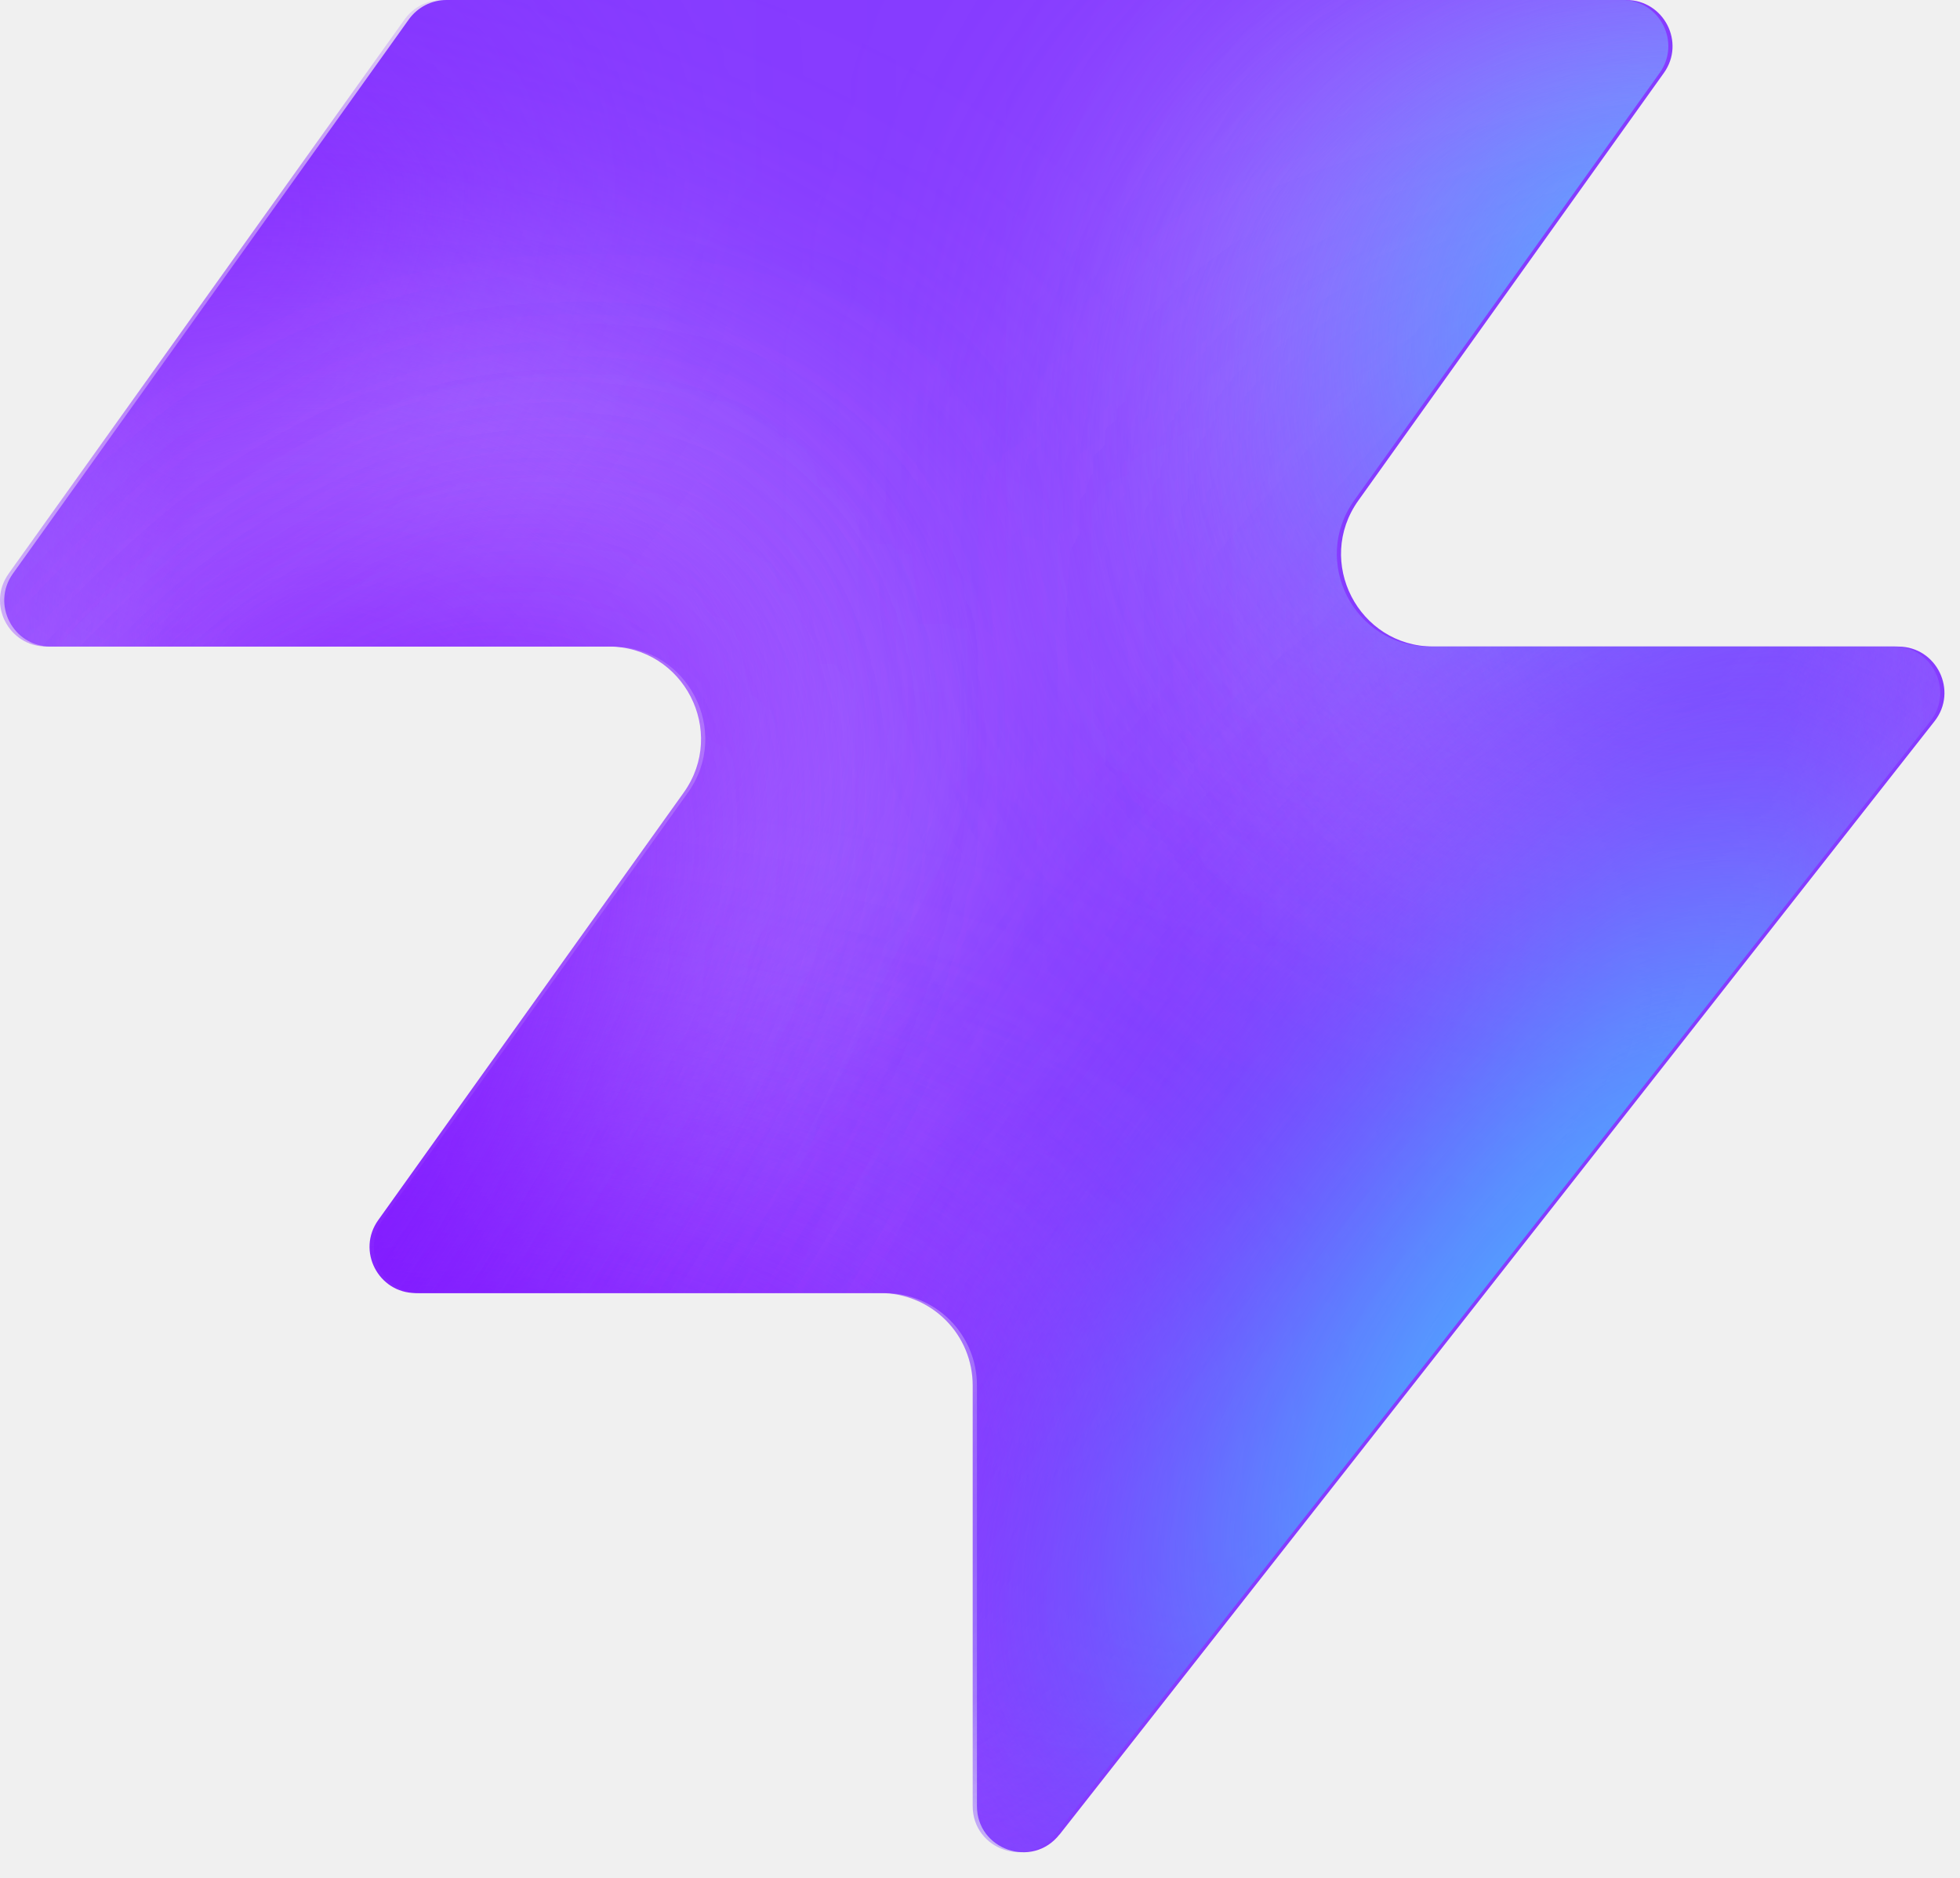
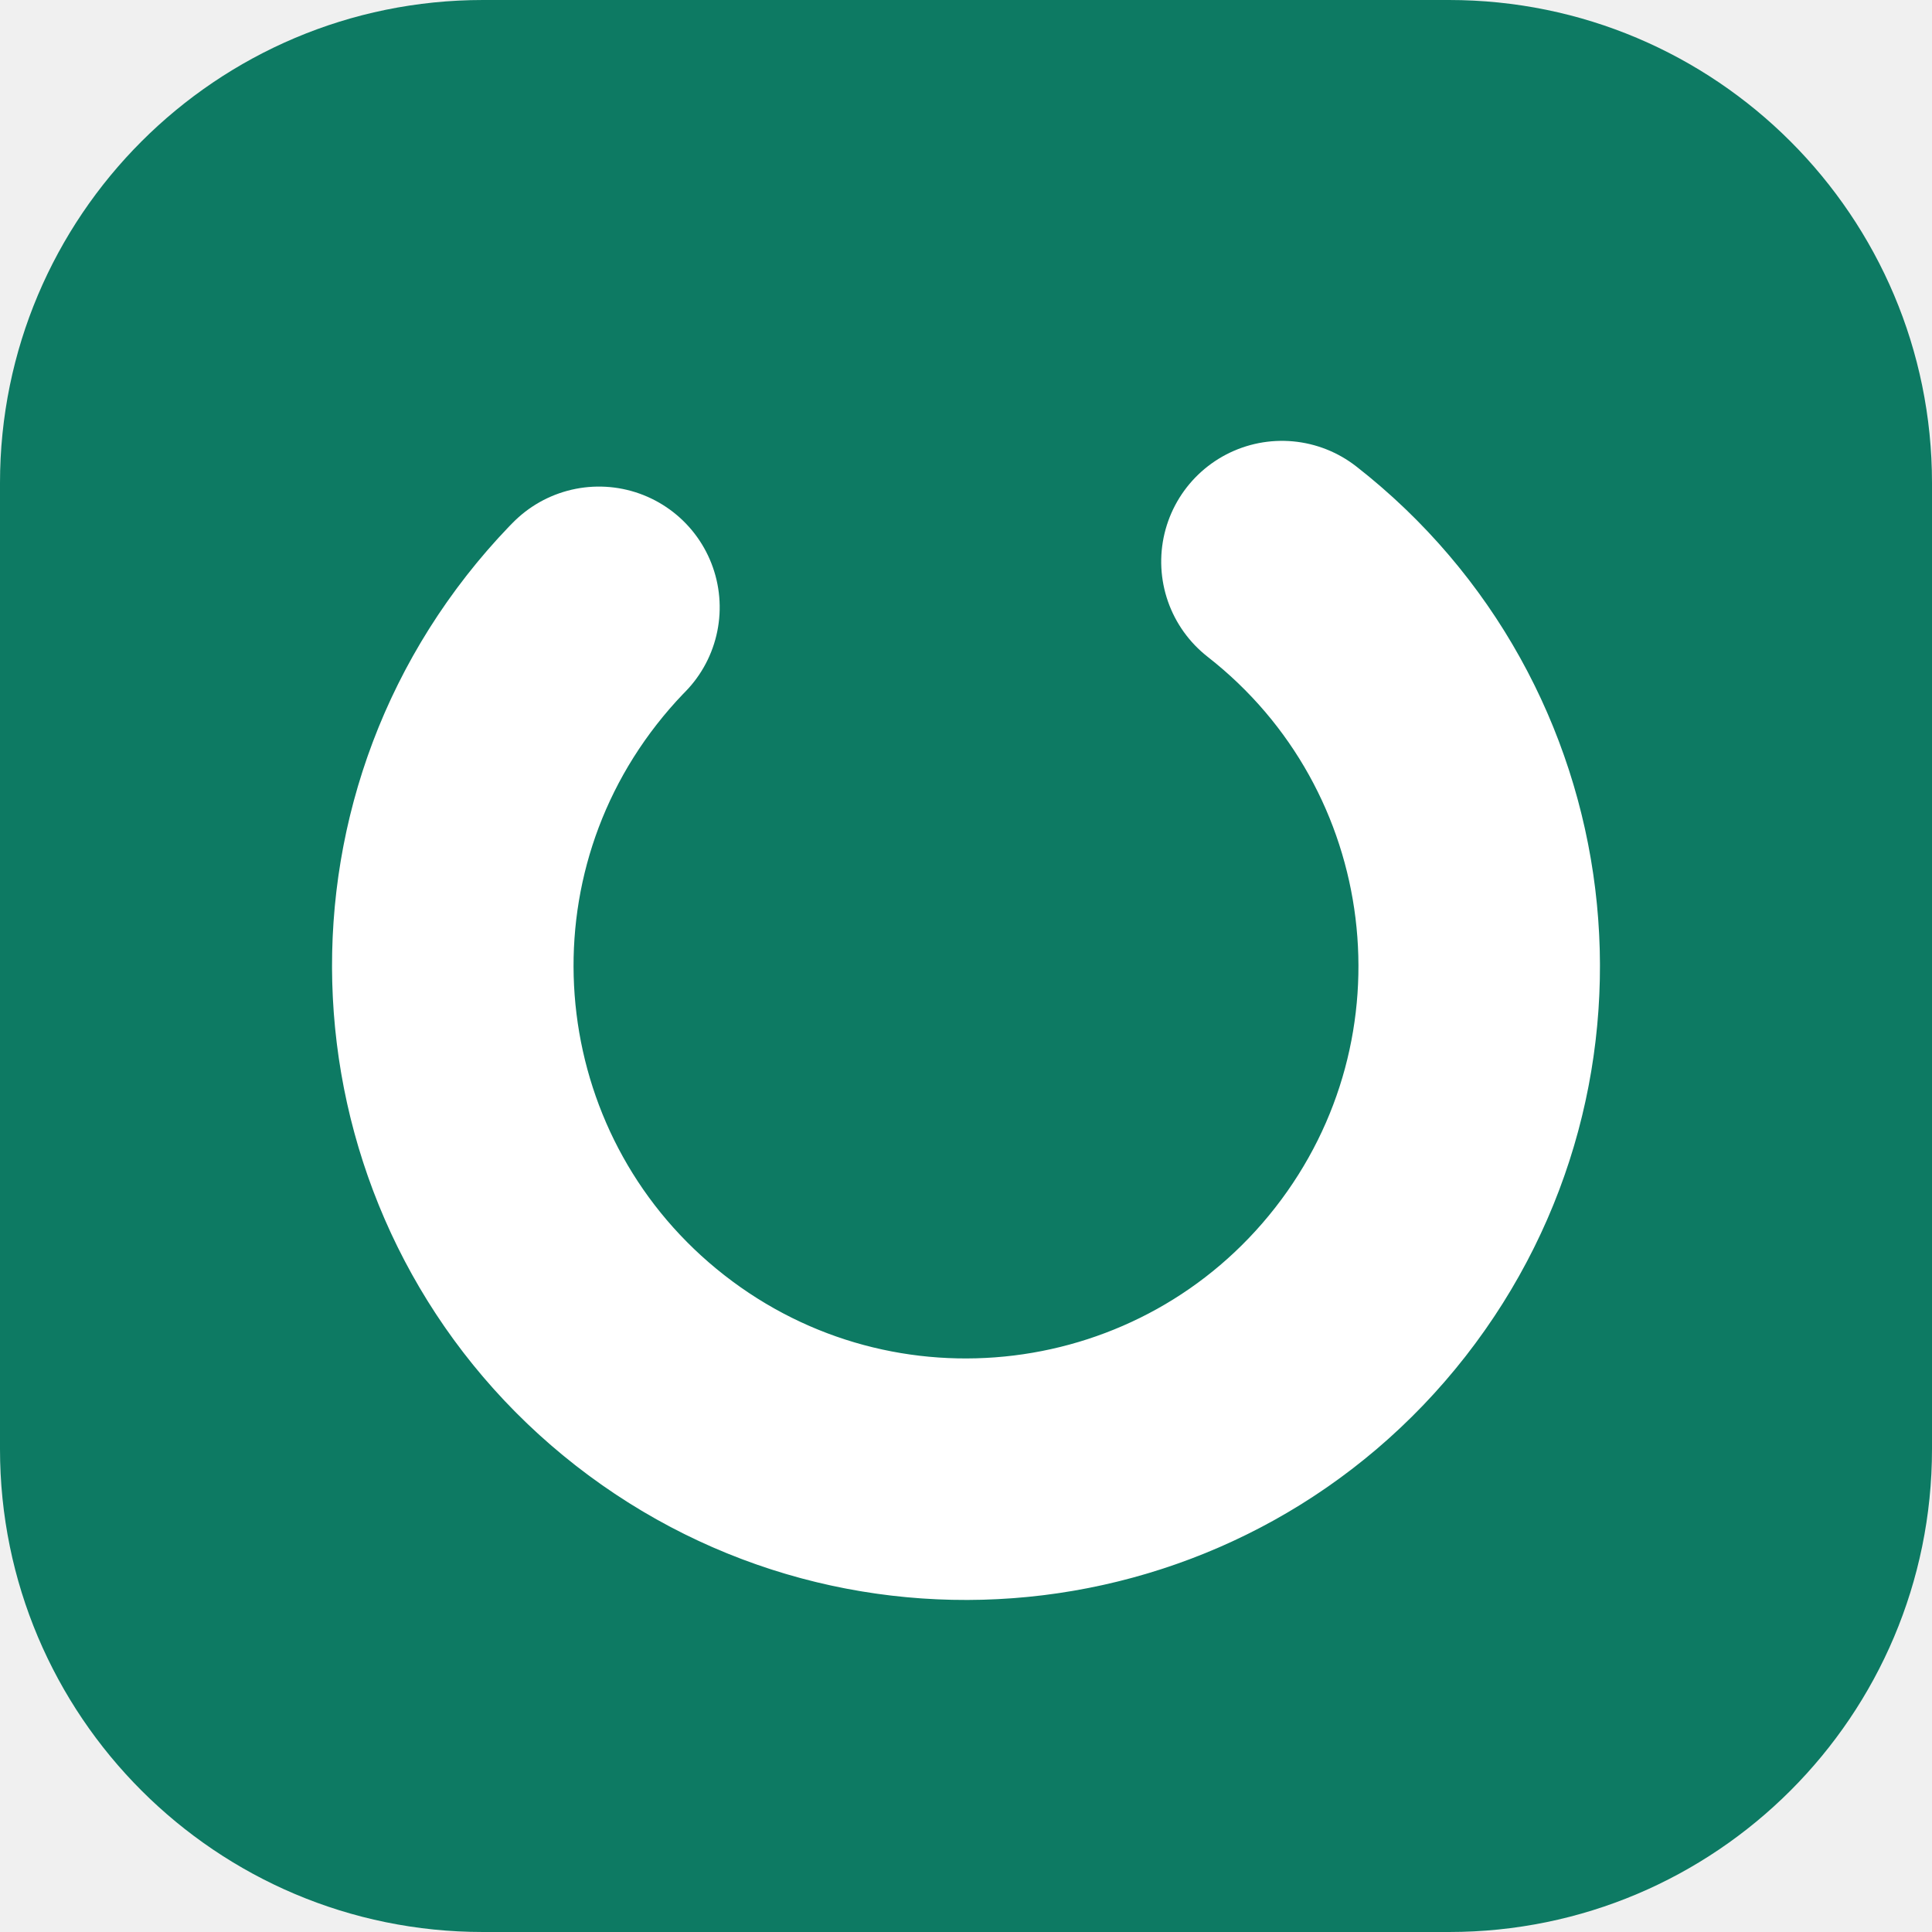
- <svg xmlns="http://www.w3.org/2000/svg" width="48" height="46" fill="none" viewBox="0 0 48 46">
-   <path fill="#863bff" d="M25.946 44.938c-.664.845-2.021.375-2.021-.698V33.937a2.26 2.26 0 0 0-2.262-2.262H10.287c-.92 0-1.456-1.04-.92-1.788l7.48-10.471c1.07-1.497 0-3.578-1.842-3.578H1.237c-.92 0-1.456-1.04-.92-1.788L10.013.474c.214-.297.556-.474.92-.474h28.894c.92 0 1.456 1.04.92 1.788l-7.48 10.471c-1.07 1.498 0 3.579 1.842 3.579h11.377c.943 0 1.473 1.088.89 1.83L25.947 44.94z" style="fill:#863bff;fill:color(display-p3 .525 .23 1);fill-opacity:1" />
-   <mask id="a" width="48" height="46" x="0" y="0" maskUnits="userSpaceOnUse" style="mask-type:alpha">
-     <path fill="#000" d="M25.842 44.938c-.664.844-2.021.375-2.021-.698V33.937a2.26 2.26 0 0 0-2.262-2.262H10.183c-.92 0-1.456-1.04-.92-1.788l7.48-10.471c1.07-1.498 0-3.579-1.842-3.579H1.133c-.92 0-1.456-1.04-.92-1.787L9.91.473c.214-.297.556-.474.92-.474h28.894c.92 0 1.456 1.04.92 1.788l-7.48 10.471c-1.07 1.498 0 3.578 1.842 3.578h11.377c.943 0 1.473 1.088.89 1.832L25.843 44.94z" style="fill:#000;fill-opacity:1" />
-   </mask>
-   <g mask="url(#a)">
-     <g filter="url(#b)">
-       <ellipse cx="5.508" cy="14.704" fill="#ede6ff" rx="5.508" ry="14.704" style="fill:#ede6ff;fill:color(display-p3 .927 .903 1);fill-opacity:1" transform="matrix(.00324 1 1 -.00324 -4.47 31.516)" />
-     </g>
-     <g filter="url(#c)">
-       <ellipse cx="10.399" cy="29.851" fill="#ede6ff" rx="10.399" ry="29.851" style="fill:#ede6ff;fill:color(display-p3 .927 .903 1);fill-opacity:1" transform="matrix(.00324 1 1 -.00324 -39.328 7.883)" />
-     </g>
-     <g filter="url(#d)">
-       <ellipse cx="5.508" cy="30.487" fill="#7e14ff" rx="5.508" ry="30.487" style="fill:#7e14ff;fill:color(display-p3 .492 .077 1);fill-opacity:1" transform="rotate(89.814 -25.913 -14.639)scale(1 -1)" />
-     </g>
-     <g filter="url(#e)">
-       <ellipse cx="5.508" cy="30.599" fill="#7e14ff" rx="5.508" ry="30.599" style="fill:#7e14ff;fill:color(display-p3 .492 .077 1);fill-opacity:1" transform="rotate(89.814 -32.644 -3.334)scale(1 -1)" />
-     </g>
-     <g filter="url(#f)">
-       <ellipse cx="5.508" cy="30.599" fill="#7e14ff" rx="5.508" ry="30.599" style="fill:#7e14ff;fill:color(display-p3 .492 .077 1);fill-opacity:1" transform="matrix(.00324 1 1 -.00324 -34.34 30.47)" />
-     </g>
-     <g filter="url(#g)">
-       <ellipse cx="14.072" cy="22.078" fill="#ede6ff" rx="14.072" ry="22.078" style="fill:#ede6ff;fill:color(display-p3 .927 .903 1);fill-opacity:1" transform="rotate(93.35 24.506 48.493)scale(-1 1)" />
-     </g>
-     <g filter="url(#h)">
-       <ellipse cx="3.47" cy="21.501" fill="#7e14ff" rx="3.47" ry="21.501" style="fill:#7e14ff;fill:color(display-p3 .492 .077 1);fill-opacity:1" transform="rotate(89.009 28.708 47.59)scale(-1 1)" />
-     </g>
-     <g filter="url(#i)">
-       <ellipse cx="3.47" cy="21.501" fill="#7e14ff" rx="3.47" ry="21.501" style="fill:#7e14ff;fill:color(display-p3 .492 .077 1);fill-opacity:1" transform="rotate(89.009 28.708 47.59)scale(-1 1)" />
-     </g>
-     <g filter="url(#j)">
-       <ellipse cx=".387" cy="8.972" fill="#7e14ff" rx="4.407" ry="29.108" style="fill:#7e14ff;fill:color(display-p3 .492 .077 1);fill-opacity:1" transform="rotate(39.51 .387 8.972)" />
-     </g>
-     <g filter="url(#k)">
-       <ellipse cx="47.523" cy="-6.092" fill="#7e14ff" rx="4.407" ry="29.108" style="fill:#7e14ff;fill:color(display-p3 .492 .077 1);fill-opacity:1" transform="rotate(37.892 47.523 -6.092)" />
-     </g>
-     <g filter="url(#l)">
-       <ellipse cx="41.412" cy="6.333" fill="#47bfff" rx="5.971" ry="9.665" style="fill:#47bfff;fill:color(display-p3 .28 .748 1);fill-opacity:1" transform="rotate(37.892 41.412 6.333)" />
-     </g>
-     <g filter="url(#m)">
-       <ellipse cx="-1.879" cy="38.332" fill="#7e14ff" rx="4.407" ry="29.108" style="fill:#7e14ff;fill:color(display-p3 .492 .077 1);fill-opacity:1" transform="rotate(37.892 -1.88 38.332)" />
-     </g>
-     <g filter="url(#n)">
-       <ellipse cx="-1.879" cy="38.332" fill="#7e14ff" rx="4.407" ry="29.108" style="fill:#7e14ff;fill:color(display-p3 .492 .077 1);fill-opacity:1" transform="rotate(37.892 -1.88 38.332)" />
-     </g>
-     <g filter="url(#o)">
-       <ellipse cx="35.651" cy="29.907" fill="#7e14ff" rx="4.407" ry="29.108" style="fill:#7e14ff;fill:color(display-p3 .492 .077 1);fill-opacity:1" transform="rotate(37.892 35.651 29.907)" />
-     </g>
-     <g filter="url(#p)">
-       <ellipse cx="38.418" cy="32.4" fill="#47bfff" rx="5.971" ry="15.297" style="fill:#47bfff;fill:color(display-p3 .28 .748 1);fill-opacity:1" transform="rotate(37.892 38.418 32.4)" />
-     </g>
-   </g>
-   <defs>
-     <filter id="b" width="60.045" height="41.654" x="-19.77" y="16.149" color-interpolation-filters="sRGB" filterUnits="userSpaceOnUse">
-       <feFlood flood-opacity="0" result="BackgroundImageFix" />
-       <feBlend in="SourceGraphic" in2="BackgroundImageFix" result="shape" />
-       <feGaussianBlur result="effect1_foregroundBlur_2002_17158" stdDeviation="7.659" />
-     </filter>
-     <filter id="c" width="90.34" height="51.437" x="-54.613" y="-7.533" color-interpolation-filters="sRGB" filterUnits="userSpaceOnUse">
-       <feFlood flood-opacity="0" result="BackgroundImageFix" />
-       <feBlend in="SourceGraphic" in2="BackgroundImageFix" result="shape" />
-       <feGaussianBlur result="effect1_foregroundBlur_2002_17158" stdDeviation="7.659" />
-     </filter>
-     <filter id="d" width="79.355" height="29.4" x="-49.64" y="2.03" color-interpolation-filters="sRGB" filterUnits="userSpaceOnUse">
-       <feFlood flood-opacity="0" result="BackgroundImageFix" />
-       <feBlend in="SourceGraphic" in2="BackgroundImageFix" result="shape" />
-       <feGaussianBlur result="effect1_foregroundBlur_2002_17158" stdDeviation="4.596" />
-     </filter>
-     <filter id="e" width="79.579" height="29.4" x="-45.045" y="20.029" color-interpolation-filters="sRGB" filterUnits="userSpaceOnUse">
-       <feFlood flood-opacity="0" result="BackgroundImageFix" />
-       <feBlend in="SourceGraphic" in2="BackgroundImageFix" result="shape" />
-       <feGaussianBlur result="effect1_foregroundBlur_2002_17158" stdDeviation="4.596" />
-     </filter>
-     <filter id="f" width="79.579" height="29.4" x="-43.513" y="21.178" color-interpolation-filters="sRGB" filterUnits="userSpaceOnUse">
-       <feFlood flood-opacity="0" result="BackgroundImageFix" />
-       <feBlend in="SourceGraphic" in2="BackgroundImageFix" result="shape" />
-       <feGaussianBlur result="effect1_foregroundBlur_2002_17158" stdDeviation="4.596" />
-     </filter>
-     <filter id="g" width="74.749" height="58.852" x="15.756" y="-17.901" color-interpolation-filters="sRGB" filterUnits="userSpaceOnUse">
-       <feFlood flood-opacity="0" result="BackgroundImageFix" />
-       <feBlend in="SourceGraphic" in2="BackgroundImageFix" result="shape" />
-       <feGaussianBlur result="effect1_foregroundBlur_2002_17158" stdDeviation="7.659" />
-     </filter>
-     <filter id="h" width="61.377" height="25.362" x="23.548" y="2.284" color-interpolation-filters="sRGB" filterUnits="userSpaceOnUse">
-       <feFlood flood-opacity="0" result="BackgroundImageFix" />
-       <feBlend in="SourceGraphic" in2="BackgroundImageFix" result="shape" />
-       <feGaussianBlur result="effect1_foregroundBlur_2002_17158" stdDeviation="4.596" />
-     </filter>
-     <filter id="i" width="61.377" height="25.362" x="23.548" y="2.284" color-interpolation-filters="sRGB" filterUnits="userSpaceOnUse">
-       <feFlood flood-opacity="0" result="BackgroundImageFix" />
-       <feBlend in="SourceGraphic" in2="BackgroundImageFix" result="shape" />
-       <feGaussianBlur result="effect1_foregroundBlur_2002_17158" stdDeviation="4.596" />
-     </filter>
-     <filter id="j" width="56.045" height="63.649" x="-27.636" y="-22.853" color-interpolation-filters="sRGB" filterUnits="userSpaceOnUse">
-       <feFlood flood-opacity="0" result="BackgroundImageFix" />
-       <feBlend in="SourceGraphic" in2="BackgroundImageFix" result="shape" />
-       <feGaussianBlur result="effect1_foregroundBlur_2002_17158" stdDeviation="4.596" />
-     </filter>
-     <filter id="k" width="54.814" height="64.646" x="20.116" y="-38.415" color-interpolation-filters="sRGB" filterUnits="userSpaceOnUse">
-       <feFlood flood-opacity="0" result="BackgroundImageFix" />
-       <feBlend in="SourceGraphic" in2="BackgroundImageFix" result="shape" />
-       <feGaussianBlur result="effect1_foregroundBlur_2002_17158" stdDeviation="4.596" />
-     </filter>
-     <filter id="l" width="33.541" height="35.313" x="24.641" y="-11.323" color-interpolation-filters="sRGB" filterUnits="userSpaceOnUse">
-       <feFlood flood-opacity="0" result="BackgroundImageFix" />
-       <feBlend in="SourceGraphic" in2="BackgroundImageFix" result="shape" />
-       <feGaussianBlur result="effect1_foregroundBlur_2002_17158" stdDeviation="4.596" />
-     </filter>
-     <filter id="m" width="54.814" height="64.646" x="-29.286" y="6.009" color-interpolation-filters="sRGB" filterUnits="userSpaceOnUse">
-       <feFlood flood-opacity="0" result="BackgroundImageFix" />
-       <feBlend in="SourceGraphic" in2="BackgroundImageFix" result="shape" />
-       <feGaussianBlur result="effect1_foregroundBlur_2002_17158" stdDeviation="4.596" />
-     </filter>
-     <filter id="n" width="54.814" height="64.646" x="-29.286" y="6.009" color-interpolation-filters="sRGB" filterUnits="userSpaceOnUse">
-       <feFlood flood-opacity="0" result="BackgroundImageFix" />
-       <feBlend in="SourceGraphic" in2="BackgroundImageFix" result="shape" />
-       <feGaussianBlur result="effect1_foregroundBlur_2002_17158" stdDeviation="4.596" />
-     </filter>
-     <filter id="o" width="54.814" height="64.646" x="8.244" y="-2.416" color-interpolation-filters="sRGB" filterUnits="userSpaceOnUse">
-       <feFlood flood-opacity="0" result="BackgroundImageFix" />
-       <feBlend in="SourceGraphic" in2="BackgroundImageFix" result="shape" />
-       <feGaussianBlur result="effect1_foregroundBlur_2002_17158" stdDeviation="4.596" />
-     </filter>
-     <filter id="p" width="39.409" height="43.623" x="18.713" y="10.588" color-interpolation-filters="sRGB" filterUnits="userSpaceOnUse">
-       <feFlood flood-opacity="0" result="BackgroundImageFix" />
-       <feBlend in="SourceGraphic" in2="BackgroundImageFix" result="shape" />
-       <feGaussianBlur result="effect1_foregroundBlur_2002_17158" stdDeviation="4.596" />
-     </filter>
-   </defs>
+ <svg xmlns="http://www.w3.org/2000/svg" viewBox="0 0 32 32">
+   <rect width="32" height="32" rx="8" fill="#0d7a63" />
+   <circle cx="16" cy="16" r="8.5" fill="none" stroke="#fff" stroke-width="4" stroke-linecap="round" stroke-dasharray="41 13" transform="rotate(-52 16 16)" />
</svg>
